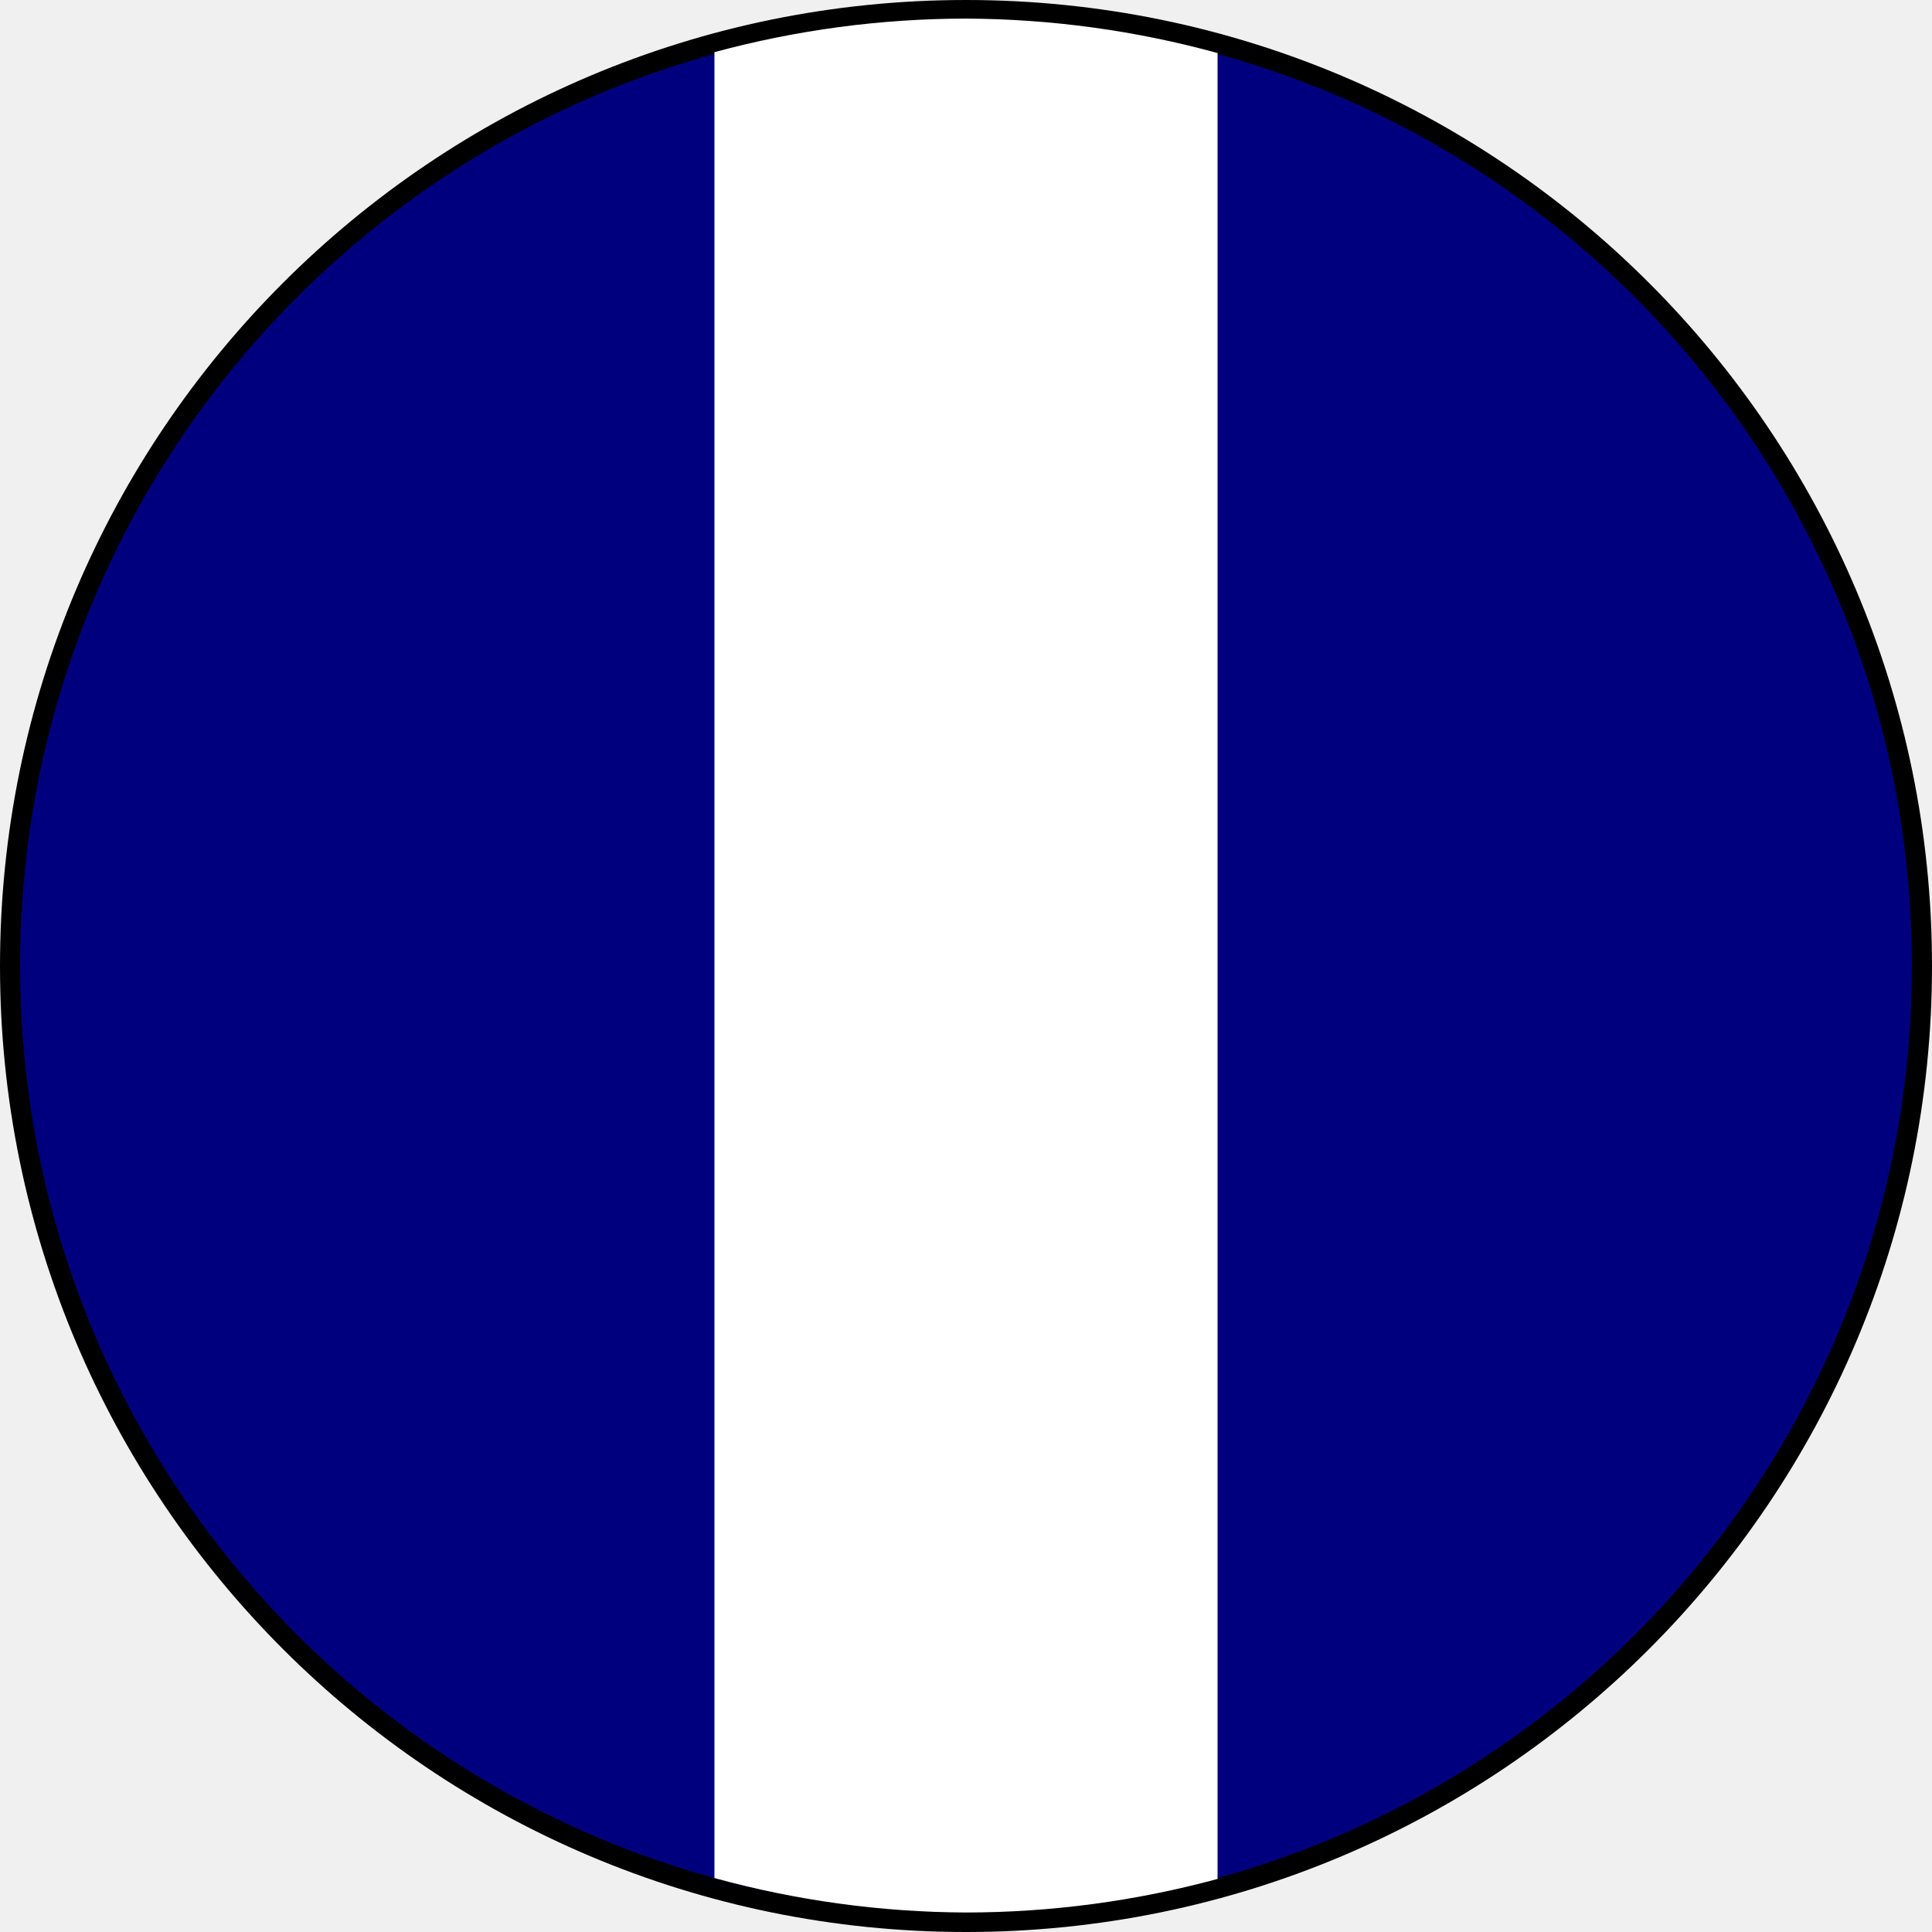
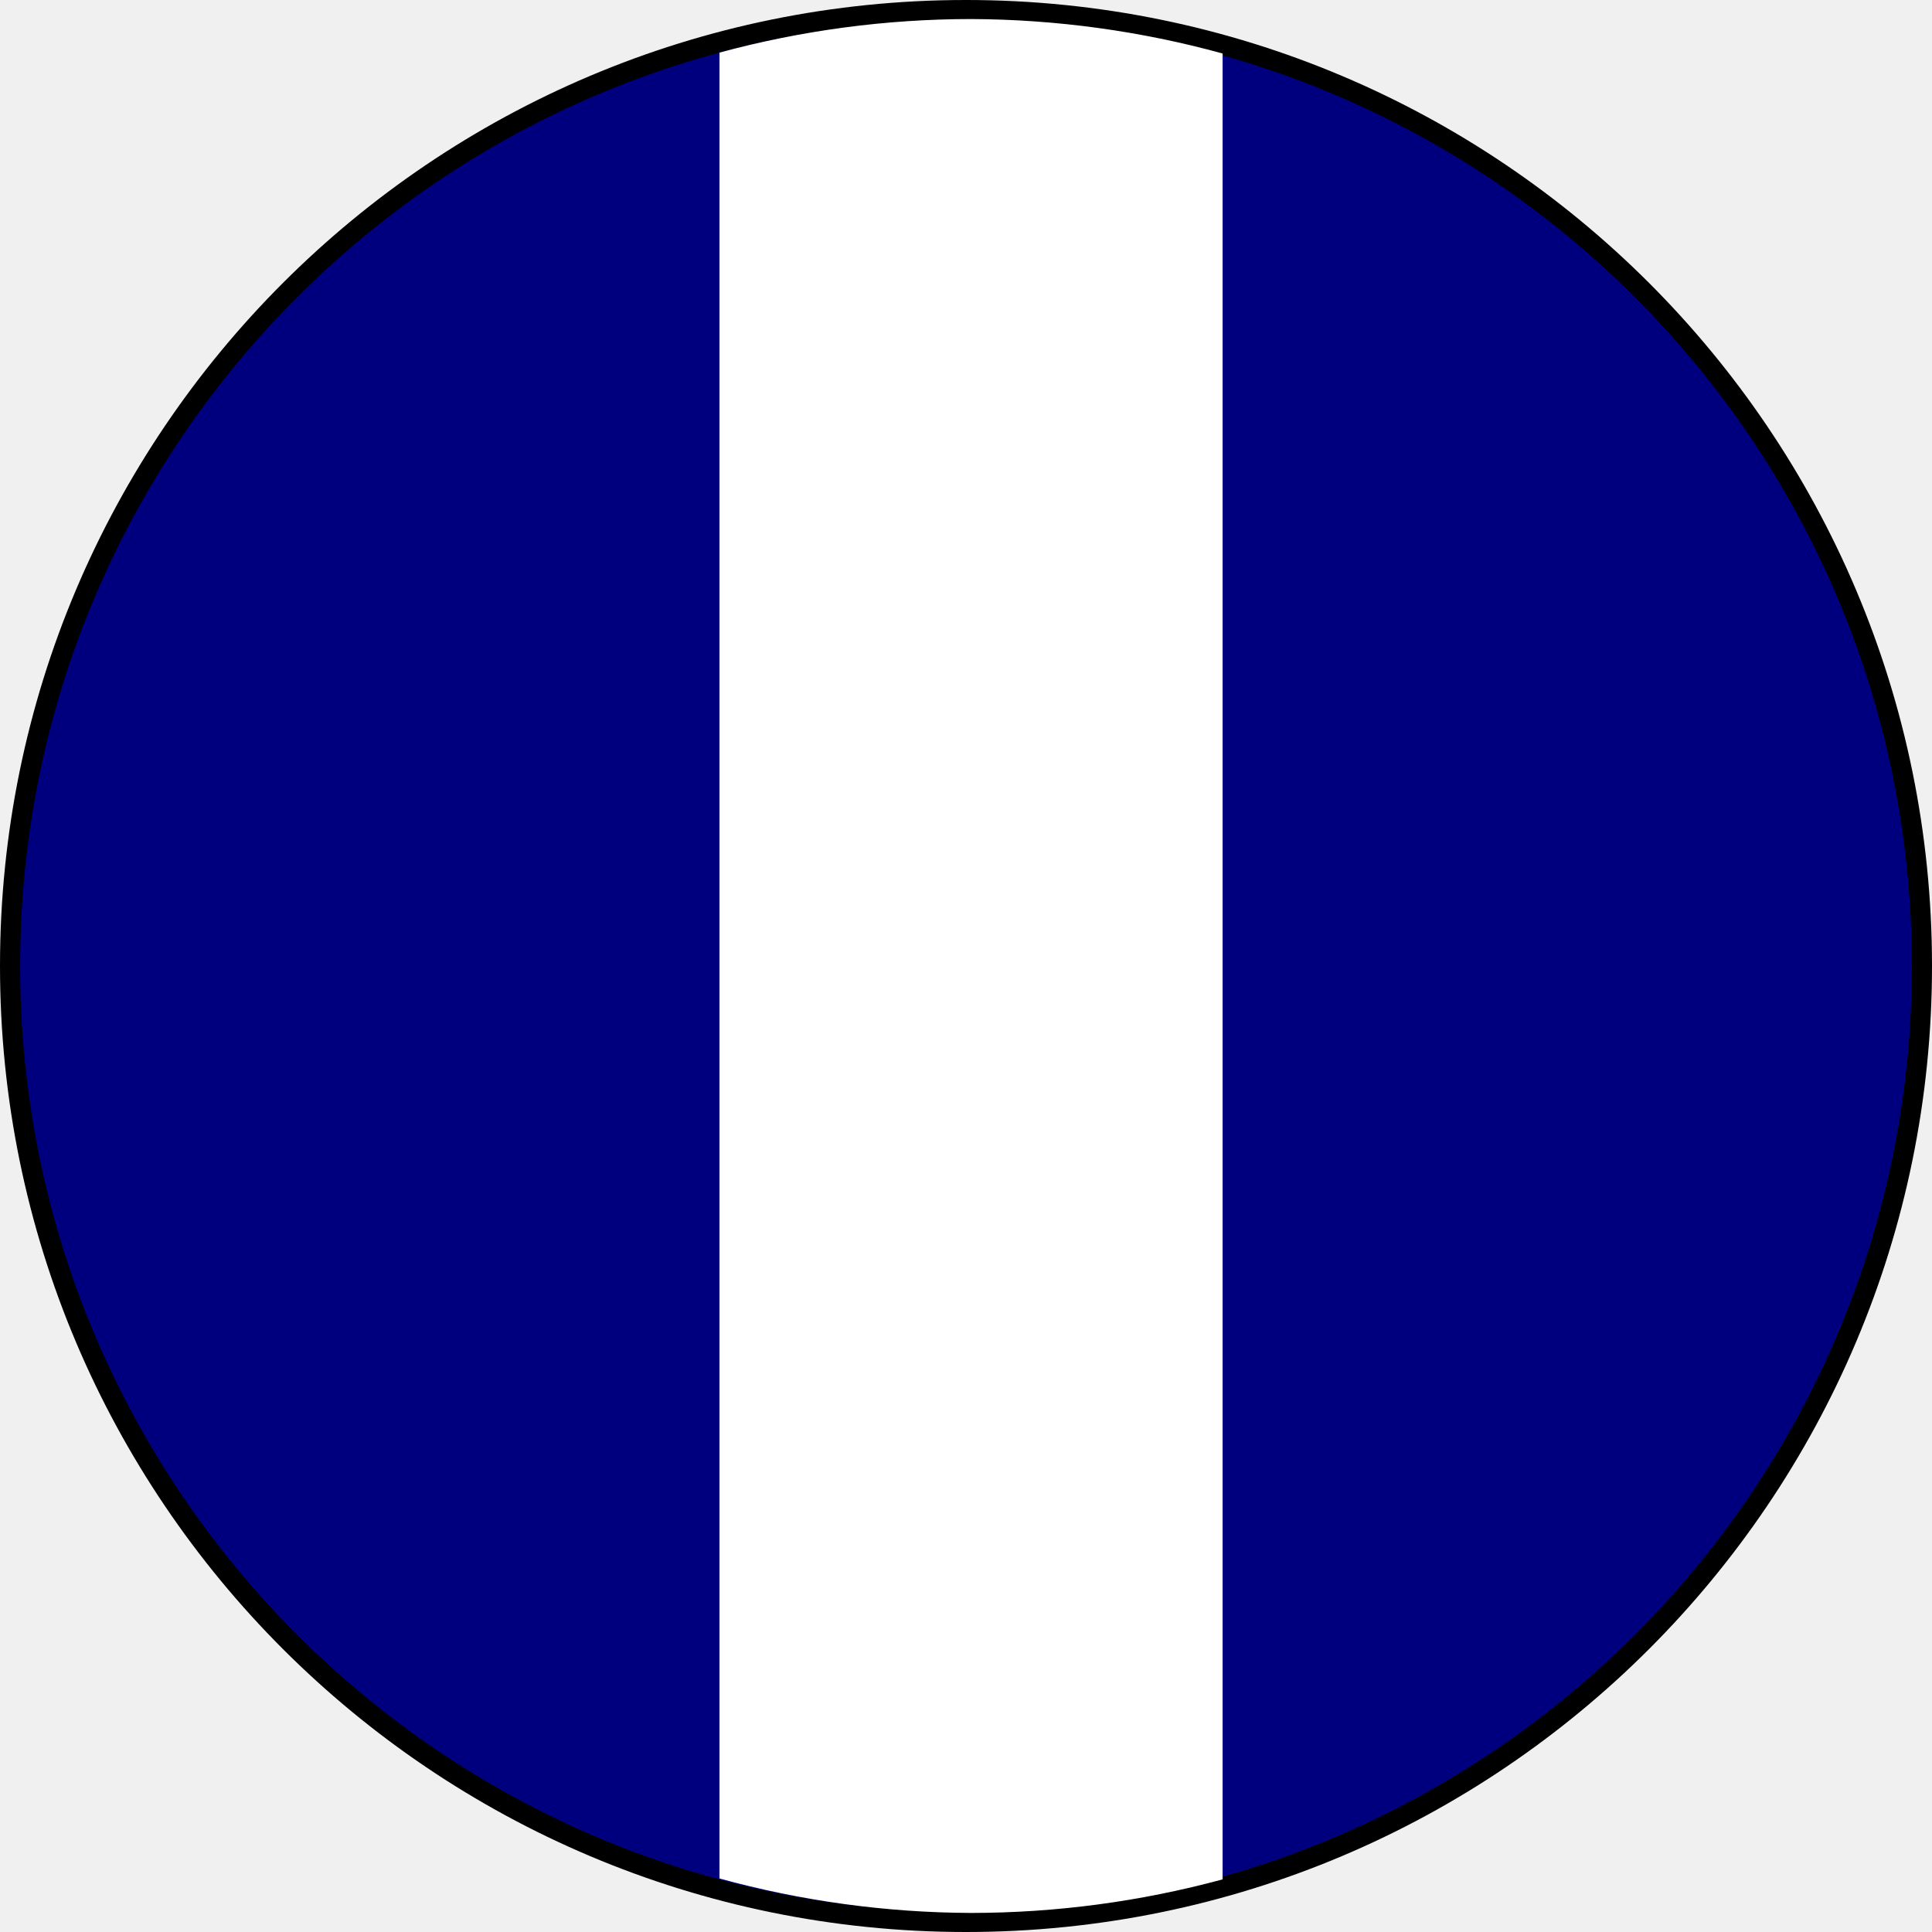
<svg xmlns="http://www.w3.org/2000/svg" width="27.093mm" height="27.093mm" viewBox="0 0 96 96" id="svg17067" version="1.1">
  <defs id="defs17069" />
-   <g id="TRO" transform="translate(-569.1429,-638.6479)">
-     <circle style="opacity:1;fill:#00007f;fill-opacity:1;stroke:#000000;stroke-width:1;stroke-miterlimit:4;stroke-dasharray:none;stroke-opacity:1" id="path4304-01" cx="617.143" cy="686.648" r="47.5" />
-     <path style="opacity:1;fill:#ffffff;fill-opacity:1;stroke:none;stroke-width:1;stroke-miterlimit:4;stroke-dasharray:none;stroke-opacity:1" d="m 617.143,639.572 a 47.5,47.054 0 0 0 -12.5,1.668 v 90.727 a 47.5,47.054 0 0 0 12.5,1.712 47.5,47.054 0 0 0 12.5,-1.668 v -90.727 a 47.5,47.054 0 0 0 -12.5,-1.712 z" id="rect4858-2" />
+   <g id="TRO">
+     <circle style="opacity:1;fill:#00007f;fill-opacity:1;stroke:#000000;stroke-width:1;stroke-miterlimit:4;stroke-dasharray:none;stroke-opacity:1" id="path4304-01" cx="48" cy="48" r="47.5" />
+     <path style="opacity:1;fill:#ffffff;fill-opacity:1;stroke:none;stroke-width:1;stroke-miterlimit:4;stroke-dasharray:none;stroke-opacity:1" d="m 48.25,0.946 a 47.5,47.054 0 0 0 -12.5,1.668 V 93.341 a 47.5,47.054 0 0 0 12.5,1.712 47.5,47.054 0 0 0 12.5,-1.668 V 2.658 a 47.5,47.054 0 0 0 -12.5,-1.712 z" id="rect4858-2" />
  </g>
</svg>
